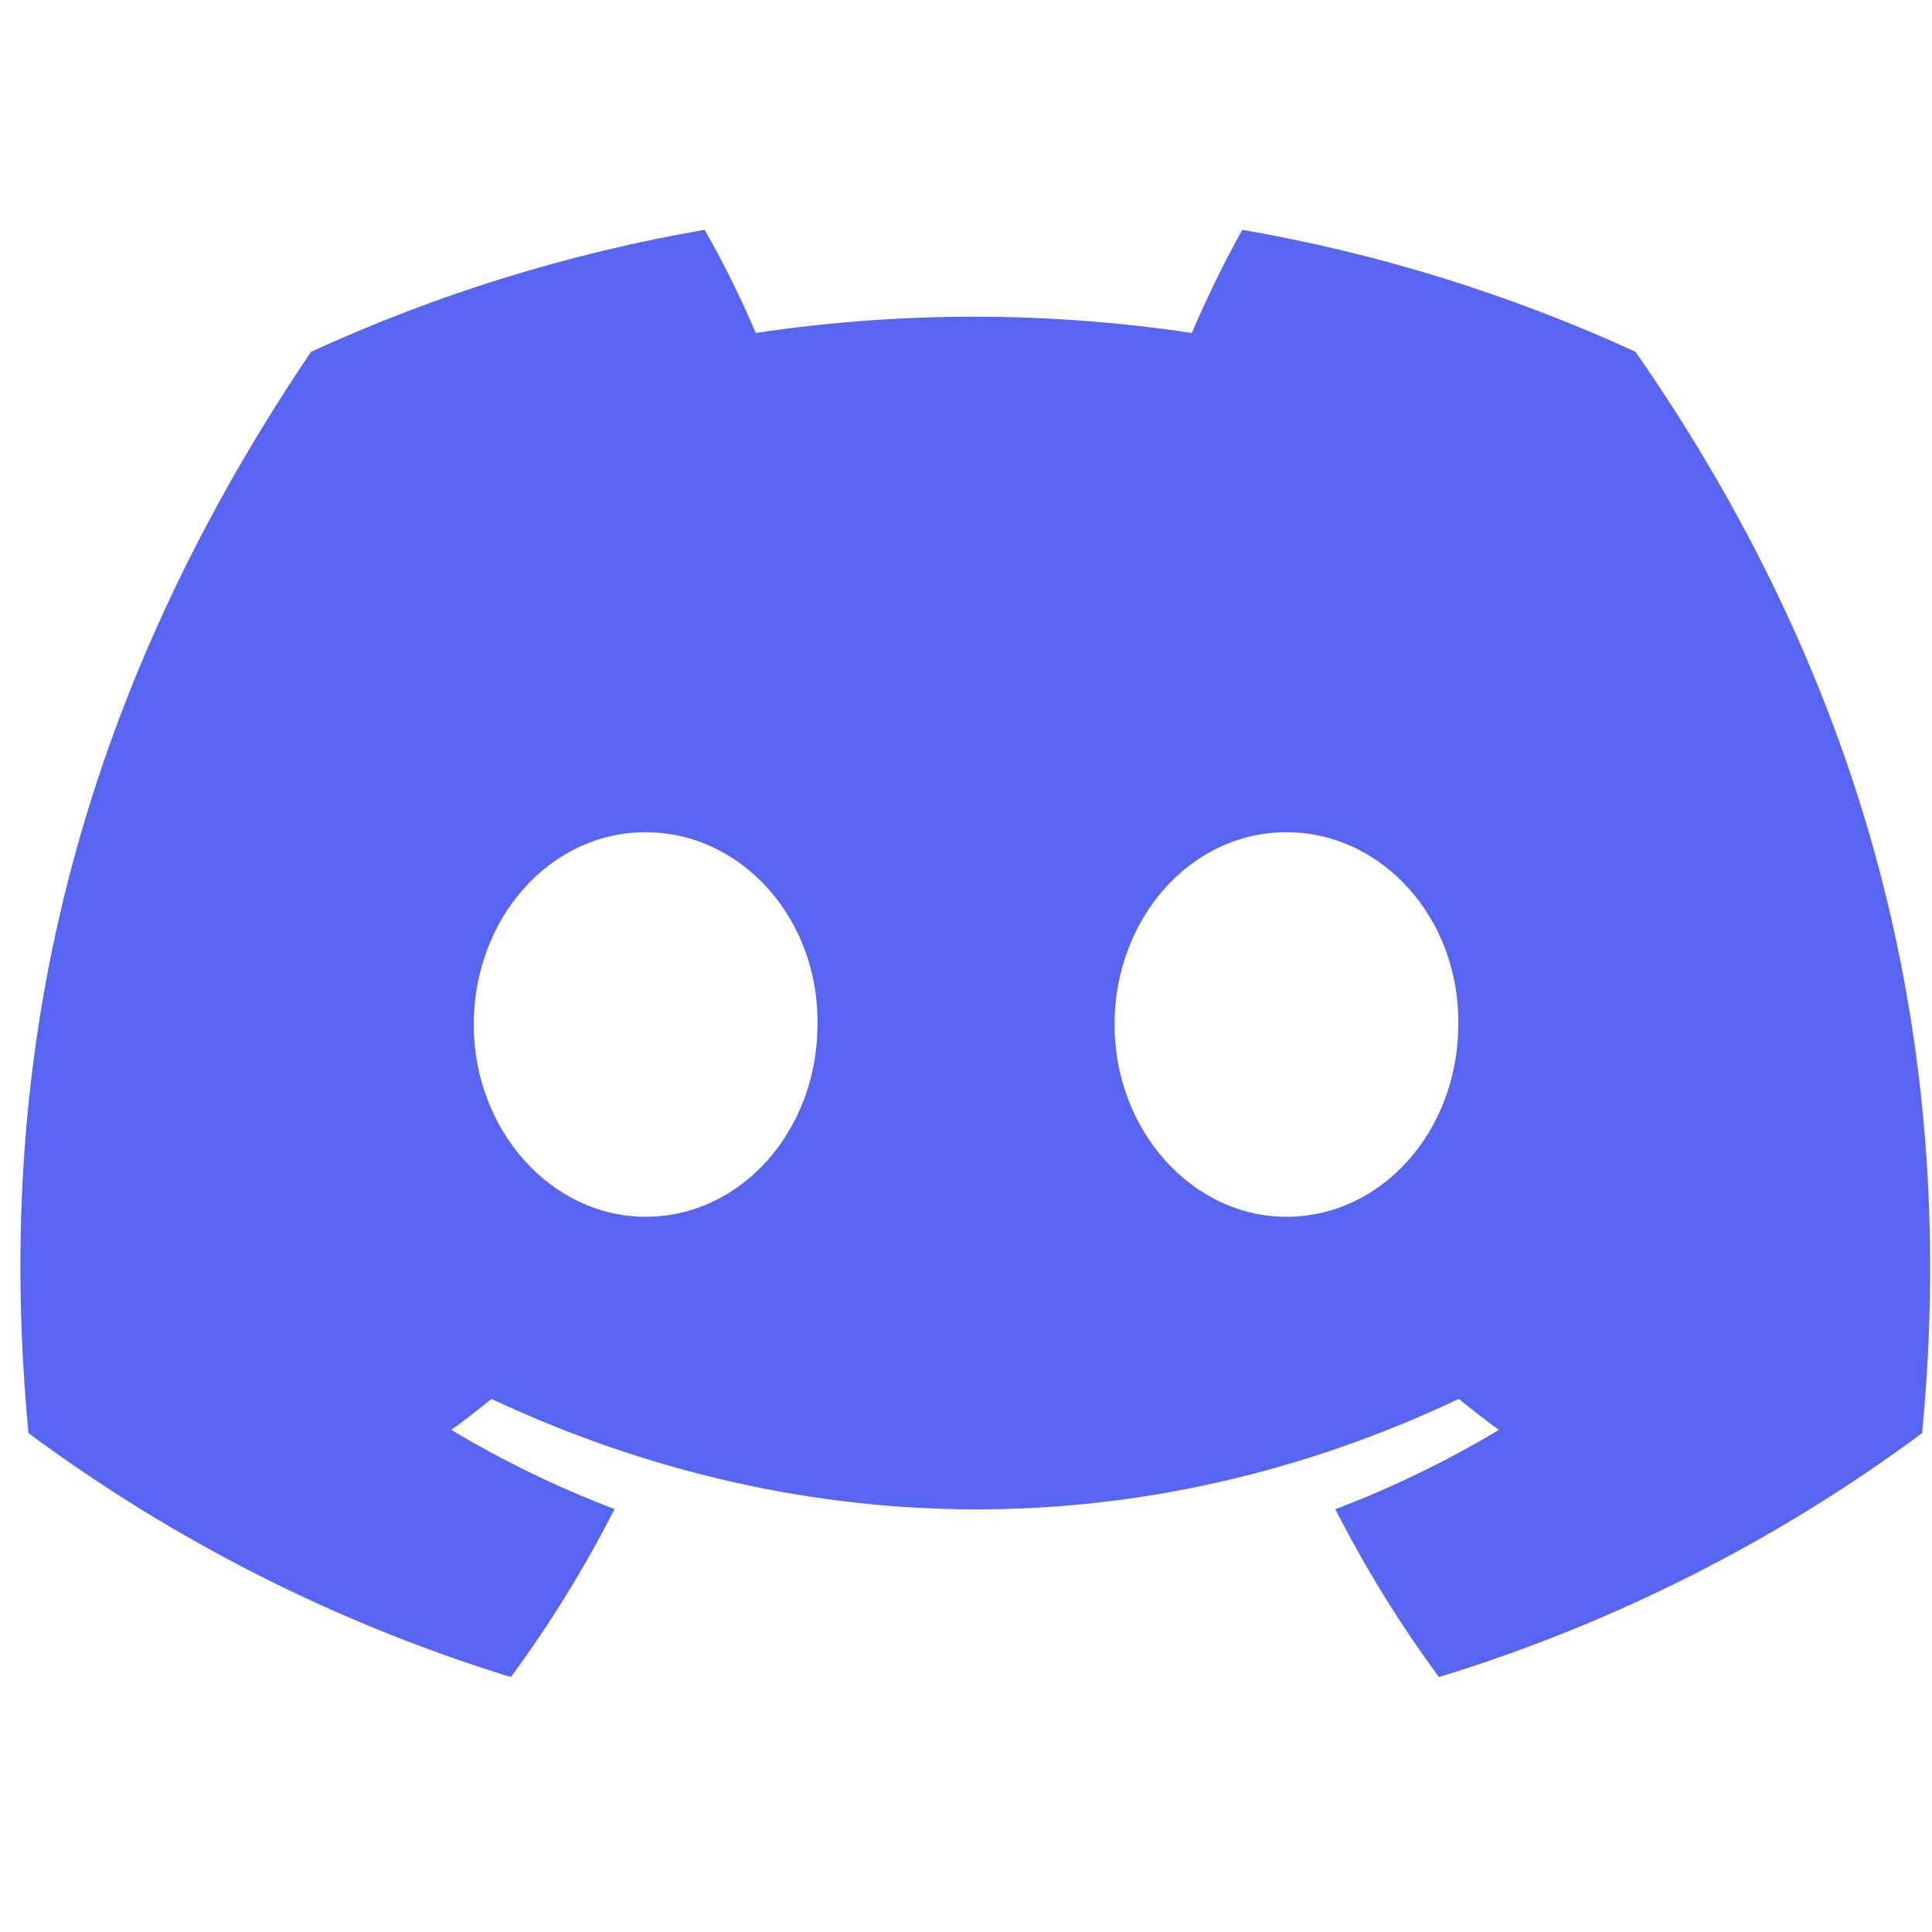
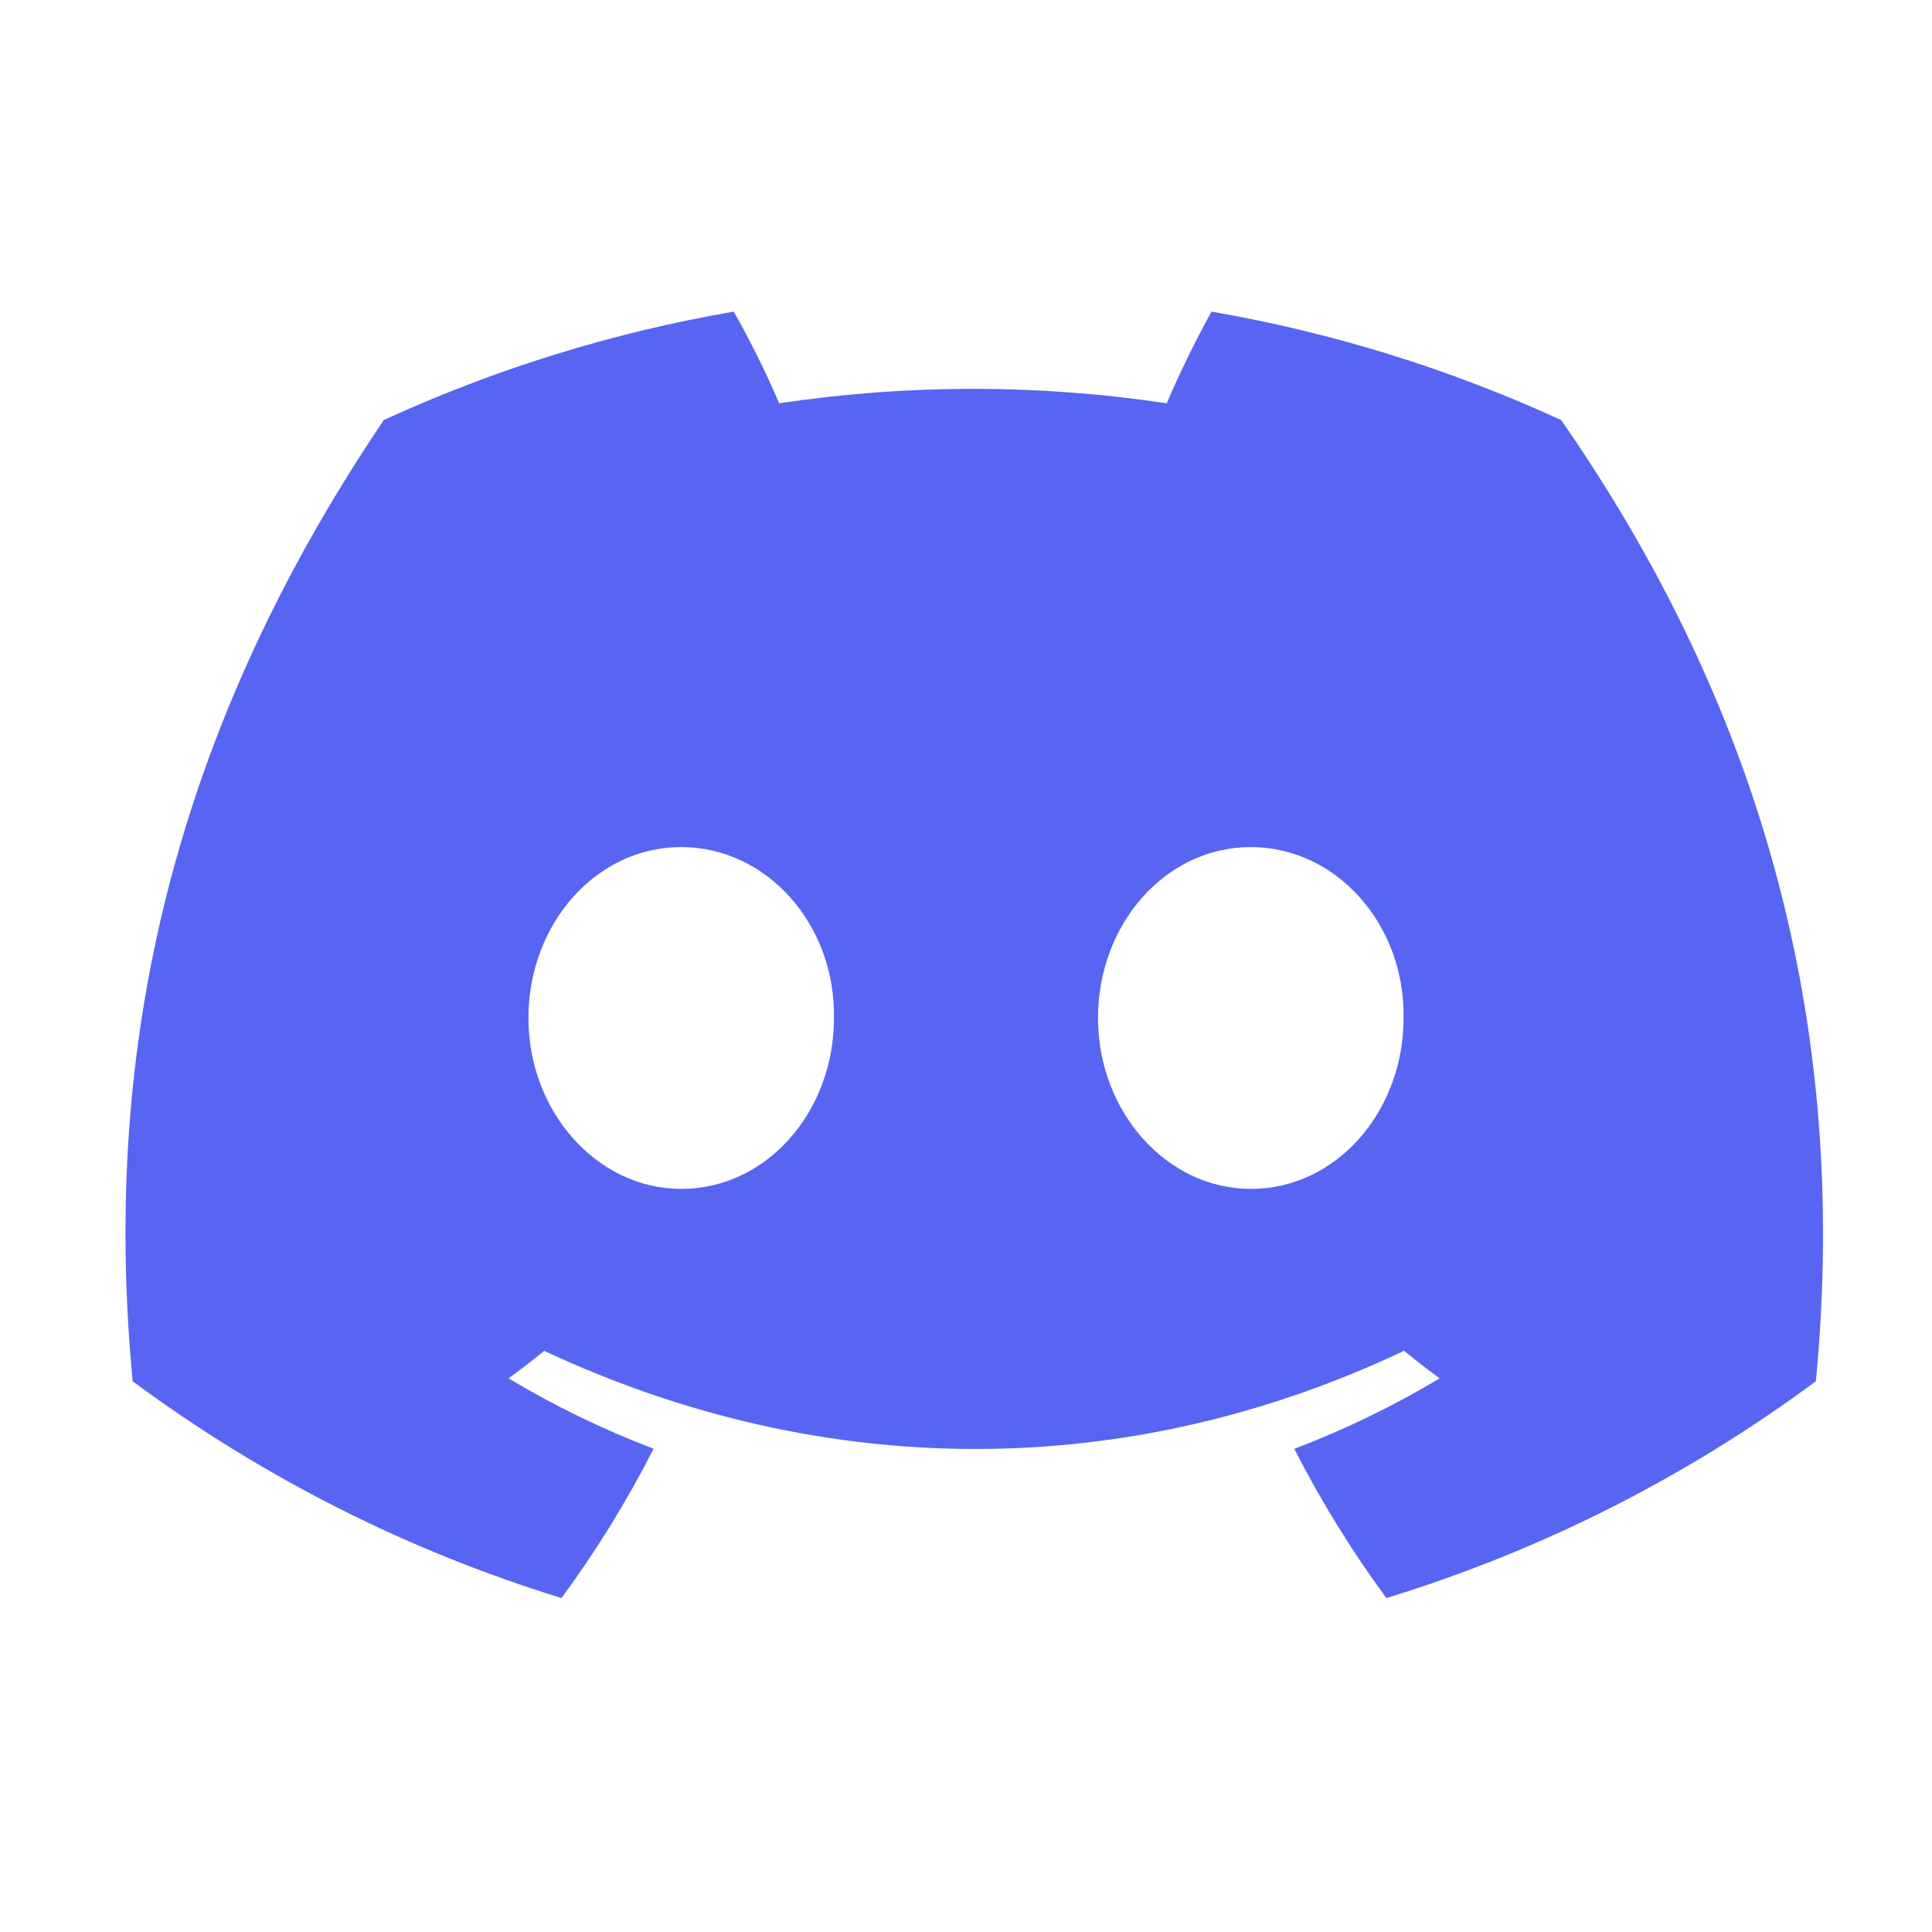
- <svg xmlns="http://www.w3.org/2000/svg" viewBox="0 0 24 24" fill="#5865f2">
+ <svg xmlns="http://www.w3.org/2000/svg" viewBox="-1.5 -1.5 27 27" fill="#5865f2">
  <path d="M20.317 4.37a19.791 19.791 0 0 0-4.885-1.515c-.211.375-.457.88-.627 1.281a18.27 18.27 0 0 0-5.416 0 12.64 12.64 0 0 0-.635-1.281A19.736 19.736 0 0 0 3.864 4.37C.773 8.944-.065 13.405.354 17.803a19.9 19.9 0 0 0 5.993 3.03c.483-.657.914-1.353 1.287-2.087a12.85 12.85 0 0 1-2.027-.983c.17-.124.337-.253.498-.385 3.908 1.829 8.154 1.829 12.016 0 .163.132.33.261.498.385a12.88 12.88 0 0 1-2.031.985c.374.733.804 1.43 1.287 2.085a19.84 19.84 0 0 0 6.002-3.03c.49-5.098-.838-9.518-3.56-13.433ZM8.02 15.115c-1.173 0-2.135-1.076-2.135-2.388 0-1.312.942-2.389 2.135-2.389 1.193 0 2.155 1.076 2.135 2.389 0 1.312-.942 2.388-2.135 2.388Zm7.96 0c-1.173 0-2.135-1.076-2.135-2.388 0-1.312.942-2.389 2.135-2.389 1.193 0 2.155 1.076 2.135 2.389 0 1.312-.942 2.388-2.135 2.388Z" />
</svg>
